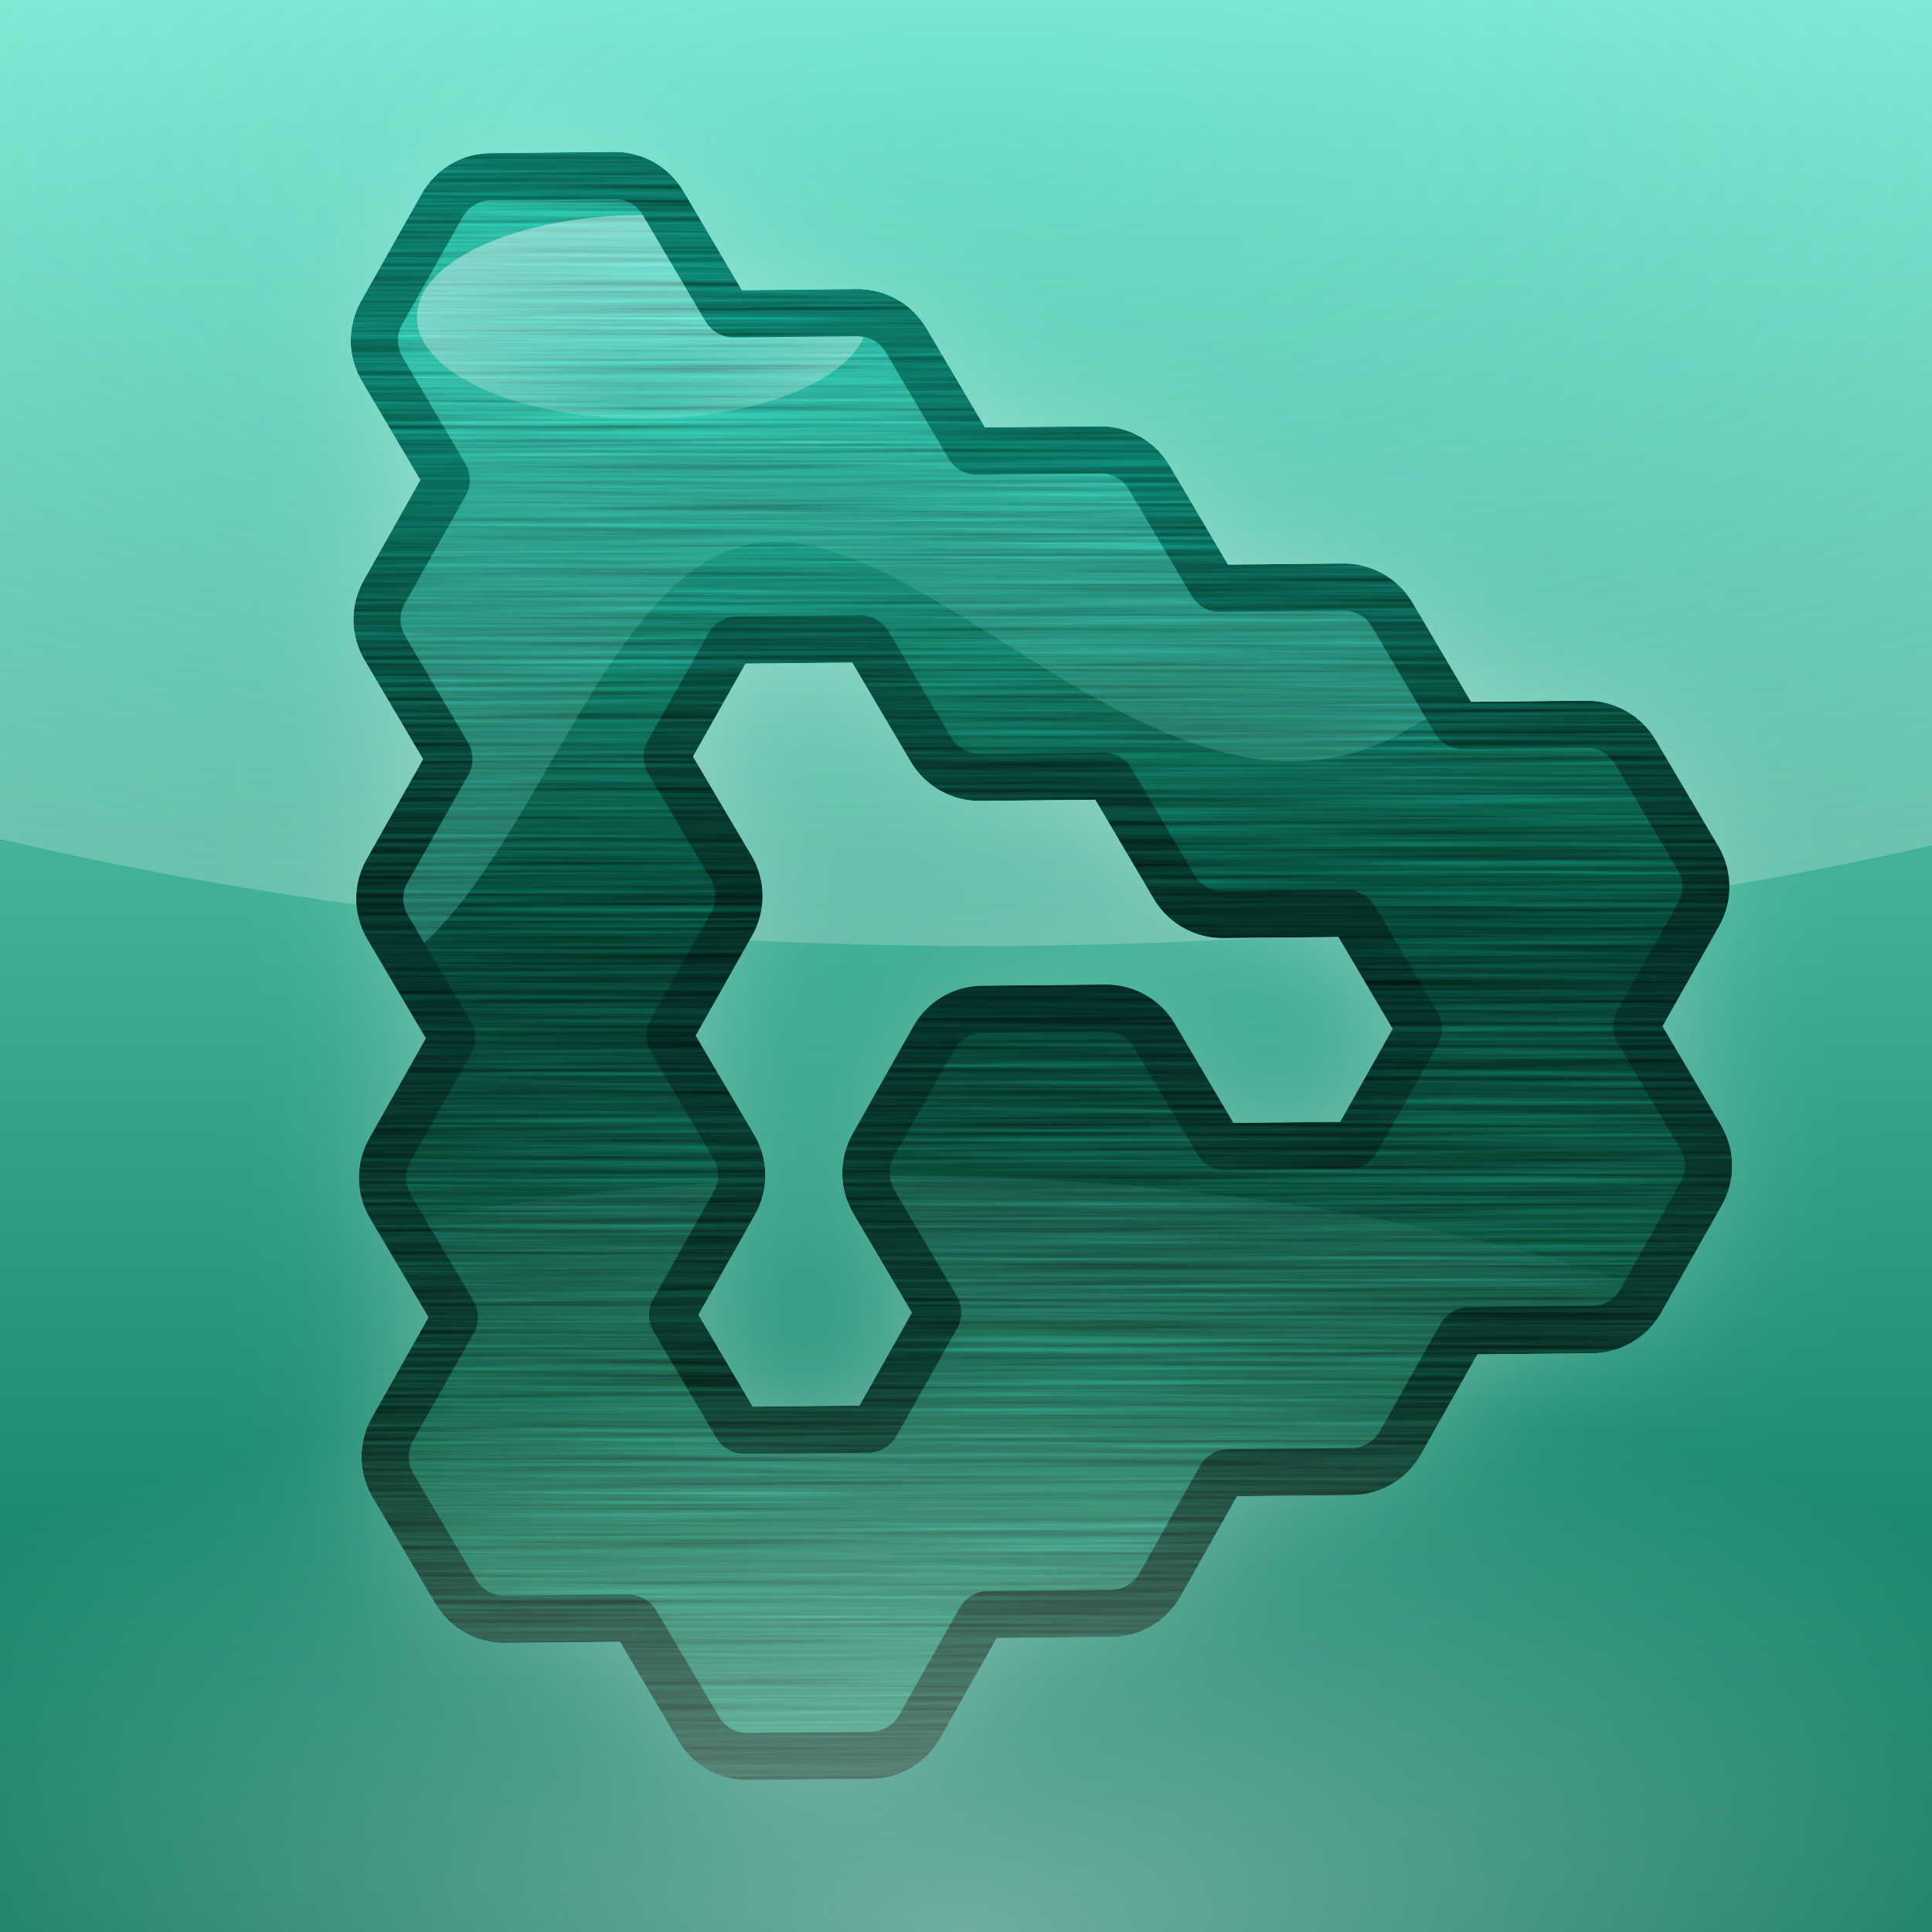
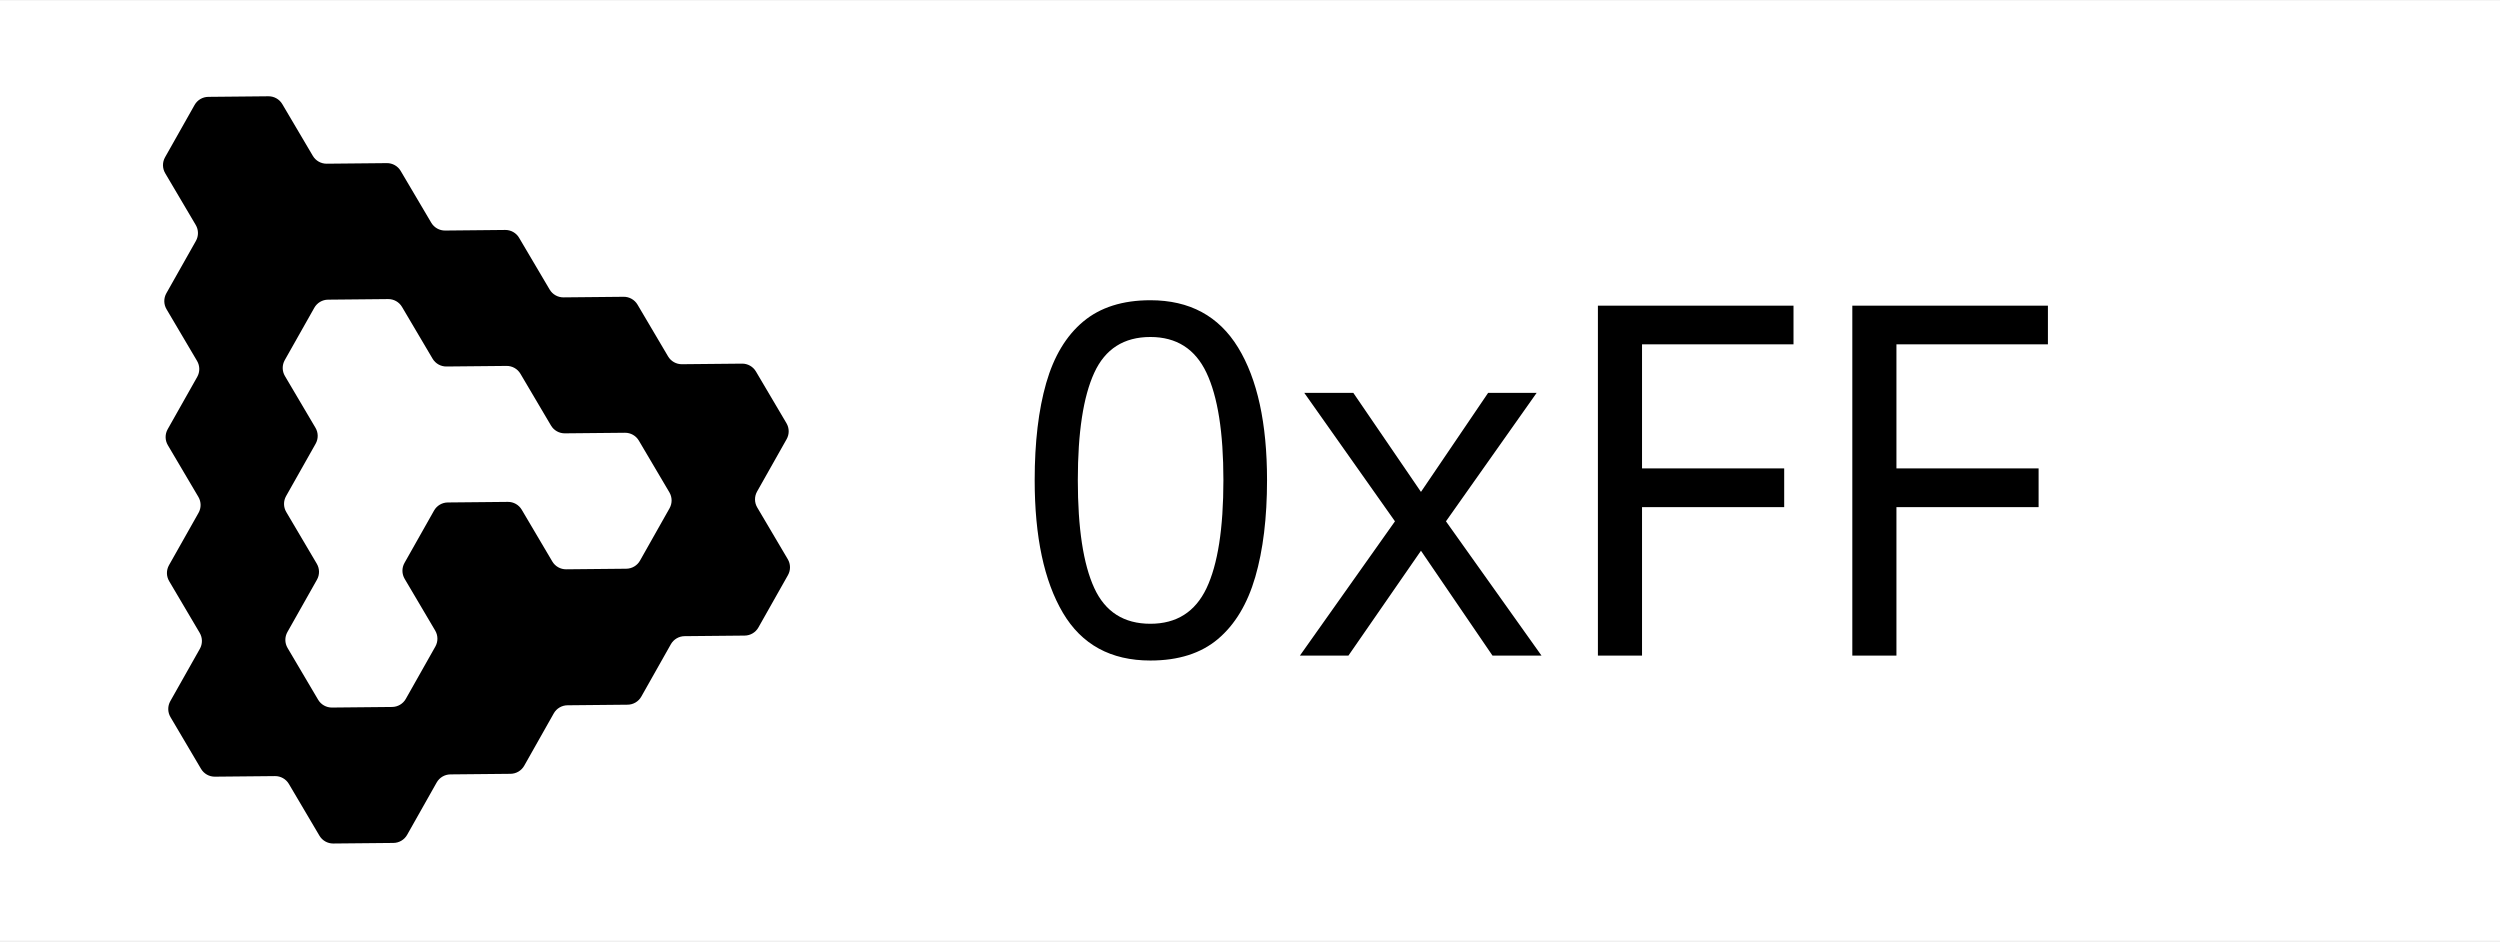
- <svg xmlns="http://www.w3.org/2000/svg" xmlns:xlink="http://www.w3.org/1999/xlink" width="512" height="512" viewBox="0 0 170.667 170.667" version="1.1" id="svg1" xml:space="preserve">
+ <svg xmlns="http://www.w3.org/2000/svg" width="1360" height="512" viewBox="0 0 453.334 170.667" version="1.1" id="svg1" xml:space="preserve">
  <defs id="defs1">
    <rect x="1484" y="1212" width="713.296" height="66.586" id="rect4" />
    <rect x="546" y="154" width="622.428" height="225.992" id="rect3" />
    <rect x="520" y="158" width="1342" height="222" id="rect2" />
    <rect x="444.063" y="62.225" width="691.931" height="71.43" id="rect1" />
    <rect x="1484" y="1212" width="1226.871" height="63.757" id="rect4-7" />
-     <rect x="1484" y="1212" width="713.296" height="66.586" id="rect4-5" />
-     <rect x="546" y="154" width="622.428" height="225.992" id="rect3-5" />
-     <rect x="520" y="158" width="1342" height="222" id="rect2-1" />
-     <rect x="444.063" y="62.225" width="691.931" height="71.43" id="rect1-7" />
-     <rect x="1484" y="1212" width="1226.871" height="63.757" id="rect4-7-1" />
-     <linearGradient id="linearGradient12">
-       <stop style="stop-color:#e1f0f0;stop-opacity:0.479;" offset="0" id="stop12" />
-       <stop style="stop-color:#e3f9f6;stop-opacity:0;" offset="1" id="stop11" />
-     </linearGradient>
-     <linearGradient id="linearGradient10">
-       <stop style="stop-color:#e1fbf8;stop-opacity:0;" offset="0" id="stop10" />
-       <stop style="stop-color:#ffffff;stop-opacity:0.212;" offset="1" id="stop9" />
-     </linearGradient>
-     <linearGradient id="linearGradient5">
-       <stop style="stop-color:#73e6d0;stop-opacity:1;" offset="0" id="stop5" />
-       <stop style="stop-color:#057157;stop-opacity:1;" offset="1" id="stop6" />
-     </linearGradient>
-     <linearGradient id="linearGradient59">
-       <stop style="stop-color:#90f2e5;stop-opacity:0.262;" offset="0" id="stop58" />
-       <stop style="stop-color:#e1fbf8;stop-opacity:0;" offset="1" id="stop59" />
-     </linearGradient>
-     <linearGradient id="linearGradient49">
-       <stop style="stop-color:#ffffff;stop-opacity:0.169;" offset="0" id="stop49" />
-       <stop style="stop-color:#ffffff;stop-opacity:0.846;" offset="1" id="stop48" />
-     </linearGradient>
-     <linearGradient id="linearGradient37">
-       <stop style="stop-color:#71eedf;stop-opacity:0.438;" offset="0" id="stop37" />
-       <stop style="stop-color:#e1fbf8;stop-opacity:0;" offset="1" id="stop38" />
-     </linearGradient>
    <linearGradient id="swatch17">
      <stop style="stop-color:#000000;stop-opacity:1;" offset="0" id="stop17" />
    </linearGradient>
-     <linearGradient id="linearGradient16">
-       <stop style="stop-color:#19664c;stop-opacity:1;" offset="0" id="stop13" />
-       <stop style="stop-color:#074b40;stop-opacity:1;" offset="0.503" id="stop14" />
-       <stop style="stop-color:#094b3b;stop-opacity:1;" offset="0.553" id="stop15" />
-       <stop style="stop-color:#12a792;stop-opacity:1;" offset="0.885" id="stop16" />
-     </linearGradient>
-     <linearGradient id="linearGradient81">
-       <stop style="stop-color:#2bb38c;stop-opacity:1;" offset="0" id="stop81" />
-       <stop style="stop-color:#0a6553;stop-opacity:1;" offset="0.503" id="stop1" />
-       <stop style="stop-color:#0b7c65;stop-opacity:1;" offset="0.553" id="stop2" />
-       <stop style="stop-color:#39edd4;stop-opacity:1;" offset="0.885" id="stop82" />
-     </linearGradient>
-     <rect x="1484" y="1212" width="713.296" height="66.586" id="rect4-4" />
-     <rect x="546" y="154" width="622.428" height="225.992" id="rect3-6" />
-     <rect x="520" y="158" width="1342" height="222" id="rect2-8" />
-     <rect x="444.063" y="62.225" width="691.931" height="71.43" id="rect1-3" />
-     <rect x="1484" y="1212" width="1226.871" height="63.757" id="rect4-7-7" />
-     <linearGradient xlink:href="#linearGradient81" id="linearGradient82" x1="7.843" y1="156.935" x2="7.843" y2="18.102" gradientUnits="userSpaceOnUse" />
-     <linearGradient xlink:href="#linearGradient16" id="linearGradient13" x1="13.748" y1="146.034" x2="13.748" y2="29.003" gradientUnits="userSpaceOnUse" />
-     <linearGradient xlink:href="#linearGradient37" id="linearGradient38" x1="62.244" y1="73.355" x2="85.195" y2="-30.058" gradientUnits="userSpaceOnUse" gradientTransform="translate(45.01913,-142.1285)" />
-     <radialGradient xlink:href="#linearGradient49" id="radialGradient50" cx="52.466" cy="38.855" fx="52.466" fy="38.855" r="11.667" gradientTransform="matrix(3.231224,-0.05071122,-1.7588249e-7,2.021641,-112.7464,-38.88726)" gradientUnits="userSpaceOnUse" />
-     <radialGradient xlink:href="#linearGradient59" id="radialGradient58" cx="87.267" cy="154.833" fx="87.267" fy="154.833" r="53.727" gradientTransform="matrix(1.5523,-0.03451757,0.03060633,1.376406,-52.93612,-69.55219)" gradientUnits="userSpaceOnUse" />
-     <linearGradient xlink:href="#linearGradient5" id="linearGradient6" x1="-156.667" y1="-21.333" x2="-156.667" y2="149.333" gradientUnits="userSpaceOnUse" />
-     <radialGradient xlink:href="#linearGradient10" id="radialGradient8" cx="-156.667" cy="16.709" fx="-156.667" fy="16.709" r="109.837" gradientTransform="matrix(1.570815,0,0,0.638632,90.64392,-18.58773)" gradientUnits="userSpaceOnUse" />
-     <radialGradient xlink:href="#linearGradient12" id="radialGradient10" gradientUnits="userSpaceOnUse" gradientTransform="matrix(1.112147,0,0,0.4521553,17.56966,141.7781)" cx="-156.667" cy="16.709" fx="-156.667" fy="16.709" r="109.837" />
-     <filter style="color-interpolation-filters:sRGB" id="filter14" x="-0.155" y="-0.13" width="1.31" height="1.26">
-       <feGaussianBlur stdDeviation="7.342" id="feGaussianBlur14" />
-     </filter>
-     <rect x="1484" y="1212" width="713.296" height="66.586" id="rect4-77" />
+     <rect x="1484" y="1212" width="713.296" height="66.586" id="rect4-2" />
    <rect x="546" y="154" width="622.428" height="225.992" id="rect3-9" />
+     <rect x="520" y="158" width="1342" height="222" id="rect2-5" />
+     <rect x="444.063" y="62.225" width="691.931" height="71.43" id="rect1-5" />
+     <rect x="1484" y="1212" width="1226.871" height="63.757" id="rect4-7-0" />
+     <rect x="1484" y="1212" width="713.296" height="66.586" id="rect4-1" />
+     <rect x="546" y="154" width="622.428" height="225.992" id="rect3-1" />
    <rect x="520" y="158" width="1342" height="222" id="rect2-3" />
-     <rect x="444.063" y="62.225" width="691.931" height="71.43" id="rect1-1" />
-     <rect x="1484" y="1212" width="1226.871" height="63.757" id="rect4-7-8" />
-     <filter style="color-interpolation-filters:sRGB" id="filter7" x="-0.037" y="-0.031" width="1.073" height="1.062">
-       <feTurbulence type="fractalNoise" numOctaves="4" baseFrequency="0.028 2.467" seed="0" result="result0" id="feTurbulence6" />
-       <feColorMatrix result="result4" values="0" type="saturate" id="feColorMatrix6" />
-       <feComposite in="SourceGraphic" in2="result4" operator="arithmetic" k1="1" k2="0" k3="-0.104" result="result2" id="feComposite6" k4="-0.104" />
-       <feBlend result="result5" mode="normal" in="result2" in2="SourceGraphic" id="feBlend6" />
-       <feComposite in="result5" in2="SourceGraphic" operator="in" result="result3" id="feComposite7" />
-     </filter>
+     <rect x="444.063" y="62.225" width="691.931" height="71.43" id="rect1-8" />
+     <rect x="1484" y="1212" width="1226.871" height="63.757" id="rect4-7-3" />
+     <rect x="1484" y="1212" width="713.296" height="66.586" id="rect4-13" />
+     <rect x="546" y="154" width="622.428" height="225.992" id="rect3-8" />
+     <rect x="520" y="158" width="1342" height="222" id="rect2-7" />
+     <rect x="444.063" y="62.225" width="691.931" height="71.43" id="rect1-4" />
+     <rect x="1484" y="1212" width="1226.871" height="63.757" id="rect4-7-6" />
+     <rect x="546" y="154" width="2187.287" height="187.327" id="rect8" />
+     <rect x="546" y="154" width="781.165" height="272.242" id="rect9" />
+     <rect x="546" y="154" width="781.165" height="272.242" id="rect10" />
  </defs>
  <g id="layer1">
-     <g id="g18" transform="translate(242,21.33333)">
-       <rect style="fill:url(#linearGradient6);fill-rule:evenodd;stroke-width:2.5;stroke-linecap:square;paint-order:markers fill stroke" id="rect5" width="170.667" height="170.667" x="-242" y="-21.333" />
-       <ellipse style="fill:url(#radialGradient8);fill-rule:evenodd;stroke-width:3.234;stroke-linecap:square;paint-order:markers fill stroke" id="path6" cx="-155.451" cy="-7.917" rx="172.534" ry="70.146" />
-       <path id="path12" style="opacity:0.501;fill:#ffffff;fill-opacity:1;stroke:none;stroke-width:8.333;stroke-linecap:round;stroke-linejoin:round;stroke-dasharray:none;stroke-opacity:1;paint-order:stroke fill markers;filter:url(#filter14)" d="m -21.469,21.188 5.542,9.388 a 2.887,2.887 29.445 0 0 2.514,1.419 l 10.901,-0.106 a 2.887,2.887 29.443 0 1 2.514,1.419 l 5.543,9.388 a 2.887,2.887 29.443 0 0 2.514,1.419 L 18.96,44.009 a 2.887,2.887 29.443 0 1 2.514,1.419 l 5.543,9.388 a 2.887,2.887 29.443 0 0 2.514,1.419 L 40.431,56.129 a 2.887,2.887 29.444 0 1 2.514,1.419 l 5.542,9.388 a 2.887,2.887 29.445 0 0 2.514,1.419 l 10.902,-0.106 a 2.887,2.887 29.445 0 1 2.514,1.419 l 5.542,9.388 a 2.887,2.887 89.445 0 1 0.028,2.887 l -5.359,9.494 a 2.887,2.887 89.443 0 0 0.028,2.887 l 5.542,9.387 a 2.887,2.887 89.443 0 1 0.028,2.887 l -5.359,9.494 a 2.887,2.887 149.444 0 1 -2.486,1.468 l -10.901,0.106 a 2.887,2.887 149.444 0 0 -2.486,1.468 l -5.359,9.493 a 2.887,2.887 149.444 0 1 -2.486,1.468 l -10.901,0.106 a 2.887,2.887 149.444 0 0 -2.486,1.468 l -5.359,9.493 a 2.887,2.887 149.444 0 1 -2.486,1.468 l -10.901,0.106 a 2.887,2.887 149.444 0 0 -2.486,1.468 l -5.359,9.494 a 2.887,2.887 149.445 0 1 -2.486,1.468 l -10.902,0.105 a 2.887,2.887 29.445 0 1 -2.514,-1.419 l -5.542,-9.387 a 2.887,2.887 29.445 0 0 -2.514,-1.419 l -10.901,0.105 a 2.887,2.887 29.445 0 1 -2.514,-1.419 l -5.543,-9.388 a 2.887,2.887 89.444 0 1 -0.028,-2.887 l 5.359,-9.493 a 2.887,2.887 89.445 0 0 -0.028,-2.887 l -5.542,-9.388 a 2.887,2.887 89.444 0 1 -0.028,-2.887 l 5.359,-9.493 a 2.887,2.887 89.444 0 0 -0.028,-2.887 l -5.542,-9.388 a 2.887,2.887 89.445 0 1 -0.028,-2.887 l 5.359,-9.494 a 2.887,2.887 89.443 0 0 -0.028,-2.887 l -5.542,-9.387 a 2.887,2.887 89.443 0 1 -0.028,-2.887 l 5.359,-9.494 a 2.887,2.887 89.445 0 0 -0.028,-2.887 l -5.542,-9.388 a 2.887,2.887 89.444 0 1 -0.028,-2.887 l 5.359,-9.493 a 2.887,2.887 149.443 0 1 2.486,-1.468 l 10.902,-0.106 a 2.887,2.887 29.445 0 1 2.514,1.419 z m 19.196,35.356 -10.901,0.106 a 2.887,2.887 149.444 0 0 -2.486,1.468 l -5.359,9.494 a 2.887,2.887 89.444 0 0 0.028,2.887 l 5.542,9.387 a 2.887,2.887 89.443 0 1 0.028,2.887 l -5.359,9.494 a 2.887,2.887 89.444 0 0 0.028,2.887 l 5.542,9.388 a 2.887,2.887 89.446 0 1 0.028,2.887 l -5.359,9.493 a 2.887,2.887 89.444 0 0 0.028,2.887 l 5.543,9.388 a 2.887,2.887 29.443 0 0 2.514,1.419 l 10.901,-0.106 a 2.887,2.887 149.444 0 0 2.486,-1.468 l 5.359,-9.493 a 2.887,2.887 89.444 0 0 -0.028,-2.887 l -5.543,-9.388 a 2.887,2.887 89.444 0 1 -0.028,-2.887 L 6.051,94.891 A 2.887,2.887 149.445 0 1 8.537,93.424 L 19.438,93.319 a 2.887,2.887 29.445 0 1 2.514,1.419 l 5.543,9.388 a 2.887,2.887 29.443 0 0 2.514,1.419 l 10.901,-0.106 a 2.887,2.887 149.444 0 0 2.486,-1.468 l 5.359,-9.494 a 2.887,2.887 89.444 0 0 -0.028,-2.887 l -5.542,-9.387 A 2.887,2.887 29.445 0 0 40.67,80.784 L 29.769,80.89 a 2.887,2.887 29.446 0 1 -2.514,-1.419 L 21.713,70.082 A 2.887,2.887 29.445 0 0 19.199,68.663 L 8.298,68.769 A 2.887,2.887 29.443 0 1 5.784,67.35 L 0.241,57.962 A 2.887,2.887 29.443 0 0 -2.272,56.543 Z" transform="translate(-163.748,-23.51841)" />
-       <path id="path22" style="opacity:1;fill:url(#linearGradient82);stroke:url(#linearGradient13);stroke-width:8.333;stroke-linecap:round;stroke-linejoin:round;stroke-dasharray:none;stroke-opacity:1;paint-order:stroke fill markers;filter:url(#filter7)" d="m -21.469,21.188 5.542,9.388 a 2.887,2.887 29.445 0 0 2.514,1.419 l 10.901,-0.106 a 2.887,2.887 29.443 0 1 2.514,1.419 l 5.543,9.388 a 2.887,2.887 29.443 0 0 2.514,1.419 L 18.96,44.009 a 2.887,2.887 29.443 0 1 2.514,1.419 l 5.543,9.388 a 2.887,2.887 29.443 0 0 2.514,1.419 L 40.431,56.129 a 2.887,2.887 29.444 0 1 2.514,1.419 l 5.542,9.388 a 2.887,2.887 29.445 0 0 2.514,1.419 l 10.902,-0.106 a 2.887,2.887 29.445 0 1 2.514,1.419 l 5.542,9.388 a 2.887,2.887 89.445 0 1 0.028,2.887 l -5.359,9.494 a 2.887,2.887 89.443 0 0 0.028,2.887 l 5.542,9.387 a 2.887,2.887 89.443 0 1 0.028,2.887 l -5.359,9.494 a 2.887,2.887 149.444 0 1 -2.486,1.468 l -10.901,0.106 a 2.887,2.887 149.444 0 0 -2.486,1.468 l -5.359,9.493 a 2.887,2.887 149.444 0 1 -2.486,1.468 l -10.901,0.106 a 2.887,2.887 149.444 0 0 -2.486,1.468 l -5.359,9.493 a 2.887,2.887 149.444 0 1 -2.486,1.468 l -10.901,0.106 a 2.887,2.887 149.444 0 0 -2.486,1.468 l -5.359,9.494 a 2.887,2.887 149.445 0 1 -2.486,1.468 l -10.902,0.105 a 2.887,2.887 29.445 0 1 -2.514,-1.419 l -5.542,-9.387 a 2.887,2.887 29.445 0 0 -2.514,-1.419 l -10.901,0.105 a 2.887,2.887 29.445 0 1 -2.514,-1.419 l -5.543,-9.388 a 2.887,2.887 89.444 0 1 -0.028,-2.887 l 5.359,-9.493 a 2.887,2.887 89.445 0 0 -0.028,-2.887 l -5.542,-9.388 a 2.887,2.887 89.444 0 1 -0.028,-2.887 l 5.359,-9.493 a 2.887,2.887 89.444 0 0 -0.028,-2.887 l -5.542,-9.388 a 2.887,2.887 89.445 0 1 -0.028,-2.887 l 5.359,-9.494 a 2.887,2.887 89.443 0 0 -0.028,-2.887 l -5.542,-9.387 a 2.887,2.887 89.443 0 1 -0.028,-2.887 l 5.359,-9.494 a 2.887,2.887 89.445 0 0 -0.028,-2.887 l -5.542,-9.388 a 2.887,2.887 89.444 0 1 -0.028,-2.887 l 5.359,-9.493 a 2.887,2.887 149.443 0 1 2.486,-1.468 l 10.902,-0.106 a 2.887,2.887 29.445 0 1 2.514,1.419 z m 19.196,35.356 -10.901,0.106 a 2.887,2.887 149.444 0 0 -2.486,1.468 l -5.359,9.494 a 2.887,2.887 89.444 0 0 0.028,2.887 l 5.542,9.387 a 2.887,2.887 89.443 0 1 0.028,2.887 l -5.359,9.494 a 2.887,2.887 89.444 0 0 0.028,2.887 l 5.542,9.388 a 2.887,2.887 89.446 0 1 0.028,2.887 l -5.359,9.493 a 2.887,2.887 89.444 0 0 0.028,2.887 l 5.543,9.388 a 2.887,2.887 29.443 0 0 2.514,1.419 l 10.901,-0.106 a 2.887,2.887 149.444 0 0 2.486,-1.468 l 5.359,-9.493 a 2.887,2.887 89.444 0 0 -0.028,-2.887 l -5.543,-9.388 a 2.887,2.887 89.444 0 1 -0.028,-2.887 L 6.051,94.891 A 2.887,2.887 149.445 0 1 8.537,93.424 L 19.438,93.319 a 2.887,2.887 29.445 0 1 2.514,1.419 l 5.543,9.388 a 2.887,2.887 29.443 0 0 2.514,1.419 l 10.901,-0.106 a 2.887,2.887 149.444 0 0 2.486,-1.468 l 5.359,-9.494 a 2.887,2.887 89.444 0 0 -0.028,-2.887 l -5.542,-9.387 A 2.887,2.887 29.445 0 0 40.67,80.784 L 29.769,80.89 a 2.887,2.887 29.446 0 1 -2.514,-1.419 L 21.713,70.082 A 2.887,2.887 29.445 0 0 19.199,68.663 L 8.298,68.769 A 2.887,2.887 29.443 0 1 5.784,67.35 L 0.241,57.962 A 2.887,2.887 29.443 0 0 -2.272,56.543 Z" transform="translate(-163.748,-23.51841)" />
-       <path id="path39" style="opacity:0.603;fill:url(#linearGradient38);fill-rule:evenodd;stroke-width:2.828;stroke-linecap:square;paint-order:markers fill stroke" d="m 115.848,-167.961 -22.456,-3.19 a 6.019,4.353 4.029 0 0 -5.594,1.409 l -14.139,12.404 a 6.02,4.353 4.029 0 0 -0.891,4.281 l 8.315,15.595 a 6.02,4.353 4.029 0 1 -0.891,4.281 l -14.141,12.404 a 6.019,4.353 4.029 0 0 -0.891,4.281 l 8.316,15.594 a 6.019,4.353 4.029 0 1 -0.891,4.281 l -14.139,12.405 a 6.02,4.353 4.029 0 0 -0.891,4.281 l 2.168,4.067 c 24.541,-11.005 44.726,-43.273 70.627,-43.273 32.999,0.026 66.639,52.834 113.008,42.312 1.679,-0.381 3.289,-0.785 4.92,-1.183 l -7.192,-13.49 a 6.019,4.353 4.029 0 0 -4.705,-2.872 l -22.455,-3.19 a 6.019,4.353 4.029 0 1 -4.704,-2.872 l -8.315,-15.595 a 6.019,4.353 4.029 0 0 -4.705,-2.871 l -22.455,-3.191 a 6.019,4.353 4.029 0 1 -4.704,-2.871 l -8.315,-15.595 a 6.019,4.353 4.029 0 0 -4.705,-2.872 l -22.455,-3.19 a 6.019,4.353 4.029 0 1 -4.704,-2.872 l -8.315,-15.595 a 6.019,4.353 4.029 0 0 -4.704,-2.872 z" transform="matrix(0.4706282,-0.09763492,0.1044491,0.6540577,-224.709,117.4167)" />
-       <path id="path47" style="opacity:0.603;fill:url(#radialGradient50);fill-rule:evenodd;stroke:none;stroke-width:3.27;stroke-linecap:square;paint-order:markers fill stroke" d="m 56.783,19.003 a 19.956,9 0 0 0 -19.956,9 19.956,9 0 0 0 19.956,9 19.956,9 0 0 0 19.492,-7.161 2.887,2.887 85.495 0 0 -0.535,-0.138 l -10.901,0.106 a 2.887,2.887 78.134 0 1 -2.514,-1.419 z" transform="translate(-242,-21.33333)" />
-       <path id="path55" style="opacity:0.603;fill:url(#radialGradient58);fill-opacity:1;fill-rule:evenodd;stroke:none;stroke-width:2.5;stroke-linecap:square;paint-order:markers fill stroke" d="m 79.422,103.898 a 108.486,47.612 0 0 0 -0.775,0.022 2.887,2.887 0 0 0 0.325,1.167 l 5.542,9.388 a 2.887,2.887 0 0 1 0.028,2.887 l -5.359,9.493 a 2.887,2.887 0 0 1 -2.486,1.467 l -10.901,0.106 a 2.887,2.887 0 0 1 -2.514,-1.419 l -5.543,-9.389 a 2.887,2.887 0 0 1 -0.028,-2.886 l 5.359,-9.493 a 2.887,2.887 0 0 0 0.295,-0.77 108.486,47.612 0 0 0 -25.854,3.137 l 4.299,7.281 a 2.887,2.887 0 0 1 0.028,2.887 l -5.359,9.493 a 2.887,2.887 0 0 0 0.028,2.887 l 5.542,9.388 a 2.887,2.887 0 0 0 2.514,1.419 l 10.901,-0.105 a 2.887,2.887 0 0 1 2.514,1.419 l 5.542,9.387 a 2.887,2.887 0 0 0 2.514,1.419 l 10.902,-0.105 a 2.887,2.887 0 0 0 2.486,-1.467 l 5.359,-9.494 a 2.887,2.887 0 0 1 2.486,-1.467 l 10.901,-0.106 a 2.887,2.887 0 0 0 2.486,-1.467 l 5.359,-9.493 a 2.887,2.887 0 0 1 2.486,-1.467 l 10.902,-0.106 a 2.887,2.887 0 0 0 2.486,-1.467 l 5.359,-9.493 a 2.887,2.887 0 0 1 2.486,-1.467 l 10.901,-0.105 a 2.887,2.887 0 0 0 2.486,-1.468 l 0.441,-0.782 A 108.486,47.612 0 0 0 79.422,103.898 Z" transform="translate(-242,-21.33333)" />
-       <ellipse style="fill:url(#radialGradient10);fill-rule:evenodd;stroke-width:2.29;stroke-linecap:square;paint-order:markers fill stroke" id="ellipse10" cx="-156.667" cy="149.333" rx="122.155" ry="49.663" />
+     <g id="g1" transform="translate(133.5558,-2.184872)">
+       <g id="g8" transform="matrix(0.6640628,0,0,0.9986407,-44.86636,0.1189677)">
+         <rect style="fill:#ffffff;fill-rule:evenodd;stroke-width:5;stroke-linecap:square;paint-order:markers fill stroke;fill-opacity:1" id="rect6" width="682.667" height="170.667" x="-276.363" y="268.318" transform="translate(142.8071,-266.1334)" />
+       </g>
+       <g id="g9" style="fill:#000000;fill-opacity:1">
+         <text xml:space="preserve" id="text10" style="font-size:266.311px;line-height:1;font-family:HexaFont;-inkscape-font-specification:HexaFont;text-align:start;letter-spacing:0px;word-spacing:49.933px;white-space:pre;shape-inside:url(#rect10);display:inline;fill:#000000;fill-opacity:1;stroke:none;stroke-width:7.5;stroke-linecap:square;stroke-dasharray:none;paint-order:markers fill stroke" x="-932.299" y="0" transform="matrix(0.3337784,0,0,0.3337784,-132.5315,-1.439155)">
+           <tspan x="546" y="367.049" id="tspan2">0xFF</tspan>
+         </text>
+       </g>
+     </g>
+     <g id="g18" transform="translate(236.4047,21.20854)" style="fill:#000000;fill-opacity:1">
+       <g id="path22" style="opacity:1;fill:#000000;fill-opacity:1" transform="translate(-163.748,-23.51841)">
+         <path d="m -23.983,19.768 -10.902,0.106 a 2.887,2.887 0 0 0 -2.486,1.467 l -5.359,9.493 a 2.887,2.887 0 0 0 0.028,2.887 l 5.542,9.388 a 2.887,2.887 0 0 1 0.028,2.887 l -5.359,9.493 a 2.887,2.887 0 0 0 0.028,2.887 l 5.542,9.387 a 2.887,2.887 0 0 1 0.028,2.887 l -5.359,9.494 a 2.887,2.887 0 0 0 0.028,2.887 l 5.542,9.387 a 2.887,2.887 0 0 1 0.028,2.887 l -5.359,9.493 a 2.887,2.887 0 0 0 0.028,2.887 l 5.542,9.388 a 2.887,2.887 0 0 1 0.028,2.887 l -5.359,9.493 a 2.887,2.887 0 0 0 0.028,2.887 l 5.542,9.388 a 2.887,2.887 0 0 0 2.514,1.419 l 10.901,-0.105 a 2.887,2.887 0 0 1 2.514,1.419 l 5.542,9.387 a 2.887,2.887 0 0 0 2.514,1.419 l 10.902,-0.105 a 2.887,2.887 0 0 0 2.486,-1.467 l 5.359,-9.494 a 2.887,2.887 0 0 1 2.486,-1.467 l 10.901,-0.106 a 2.887,2.887 0 0 0 2.486,-1.467 l 5.359,-9.493 a 2.887,2.887 0 0 1 2.486,-1.467 l 10.901,-0.106 a 2.887,2.887 0 0 0 2.486,-1.467 l 5.359,-9.493 a 2.887,2.887 0 0 1 2.486,-1.467 l 10.901,-0.105 a 2.887,2.887 0 0 0 2.486,-1.468 l 5.359,-9.493 a 2.887,2.887 0 0 0 -0.028,-2.887 l -5.542,-9.387 a 2.887,2.887 0 0 1 -0.028,-2.887 L 69.986,81.943 A 2.887,2.887 0 0 0 69.958,79.056 l -5.542,-9.388 a 2.887,2.887 0 0 0 -2.514,-1.419 l -10.902,0.105 a 2.887,2.887 0 0 1 -2.514,-1.419 l -5.542,-9.388 a 2.887,2.887 0 0 0 -2.514,-1.419 l -10.902,0.106 a 2.887,2.887 0 0 1 -2.514,-1.419 l -5.542,-9.388 a 2.887,2.887 0 0 0 -2.514,-1.419 L 8.058,44.115 A 2.887,2.887 0 0 1 5.545,42.696 L 0.002,33.308 A 2.887,2.887 0 0 0 -2.512,31.889 l -10.901,0.106 a 2.887,2.887 0 0 1 -2.514,-1.419 l -5.542,-9.388 a 2.887,2.887 0 0 0 -2.514,-1.419 z M -2.273,56.543 a 2.887,2.887 0 0 1 2.514,1.419 l 5.543,9.388 a 2.887,2.887 0 0 0 2.514,1.419 l 10.901,-0.106 a 2.887,2.887 0 0 1 2.514,1.419 l 5.542,9.388 a 2.887,2.887 0 0 0 2.514,1.419 l 10.902,-0.105 a 2.887,2.887 0 0 1 2.514,1.419 l 5.542,9.387 a 2.887,2.887 0 0 1 0.028,2.887 l -5.359,9.494 a 2.887,2.887 0 0 1 -2.486,1.467 l -10.901,0.106 a 2.887,2.887 0 0 1 -2.514,-1.419 L 21.951,94.738 A 2.887,2.887 0 0 0 19.438,93.318 L 8.537,93.424 A 2.887,2.887 0 0 0 6.051,94.891 l -5.359,9.494 a 2.887,2.887 0 0 0 0.028,2.887 l 5.542,9.388 a 2.887,2.887 0 0 1 0.028,2.886 l -5.359,9.493 a 2.887,2.887 0 0 1 -2.486,1.467 l -10.901,0.106 a 2.887,2.887 0 0 1 -2.514,-1.419 l -5.542,-9.388 a 2.887,2.887 0 0 1 -0.028,-2.886 l 5.359,-9.493 a 2.887,2.887 0 0 0 -0.028,-2.887 l -5.542,-9.388 a 2.887,2.887 0 0 1 -0.028,-2.887 l 5.359,-9.493 a 2.887,2.887 0 0 0 -0.029,-2.887 l -5.542,-9.387 a 2.887,2.887 0 0 1 -0.028,-2.887 l 5.359,-9.494 a 2.887,2.887 0 0 1 2.486,-1.467 z" style="baseline-shift:baseline;display:inline;overflow:visible;opacity:1;vector-effect:none;fill:#000000;stroke-linecap:round;stroke-linejoin:round;paint-order:stroke markers fill;enable-background:accumulate;stop-color:#000000;stop-opacity:1;fill-opacity:1" id="path1" />
+       </g>
    </g>
  </g>
</svg>
